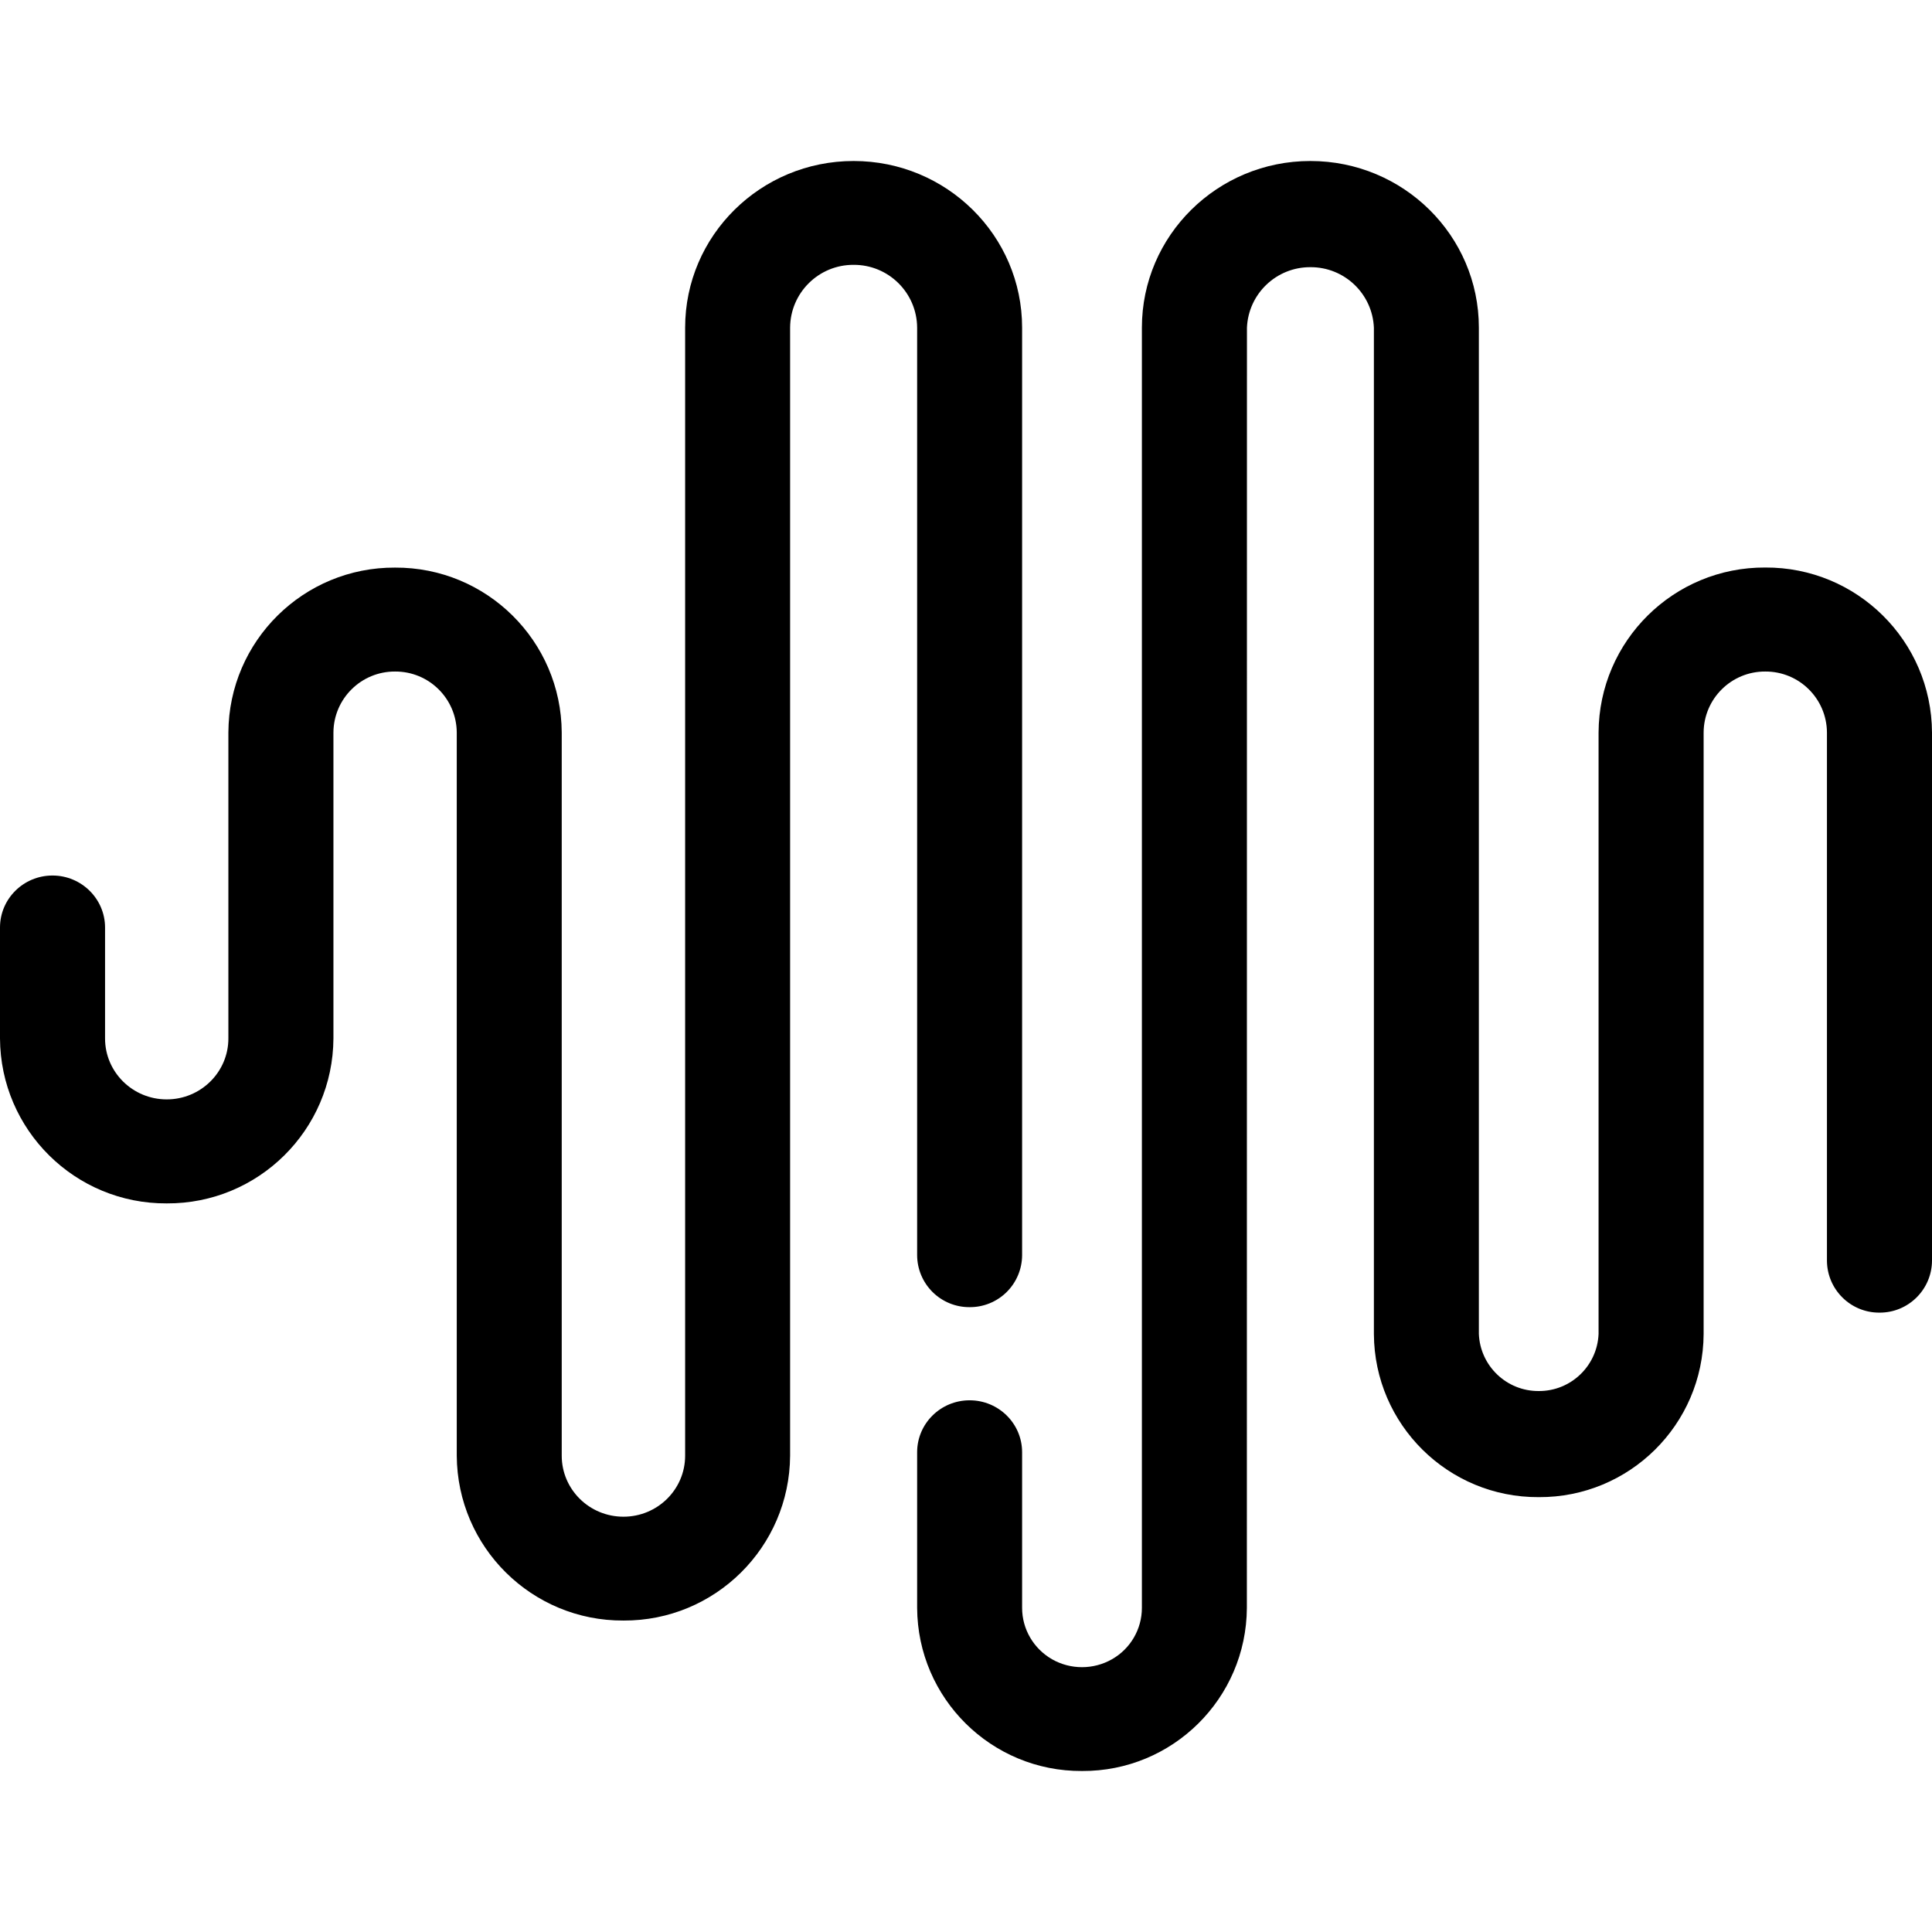
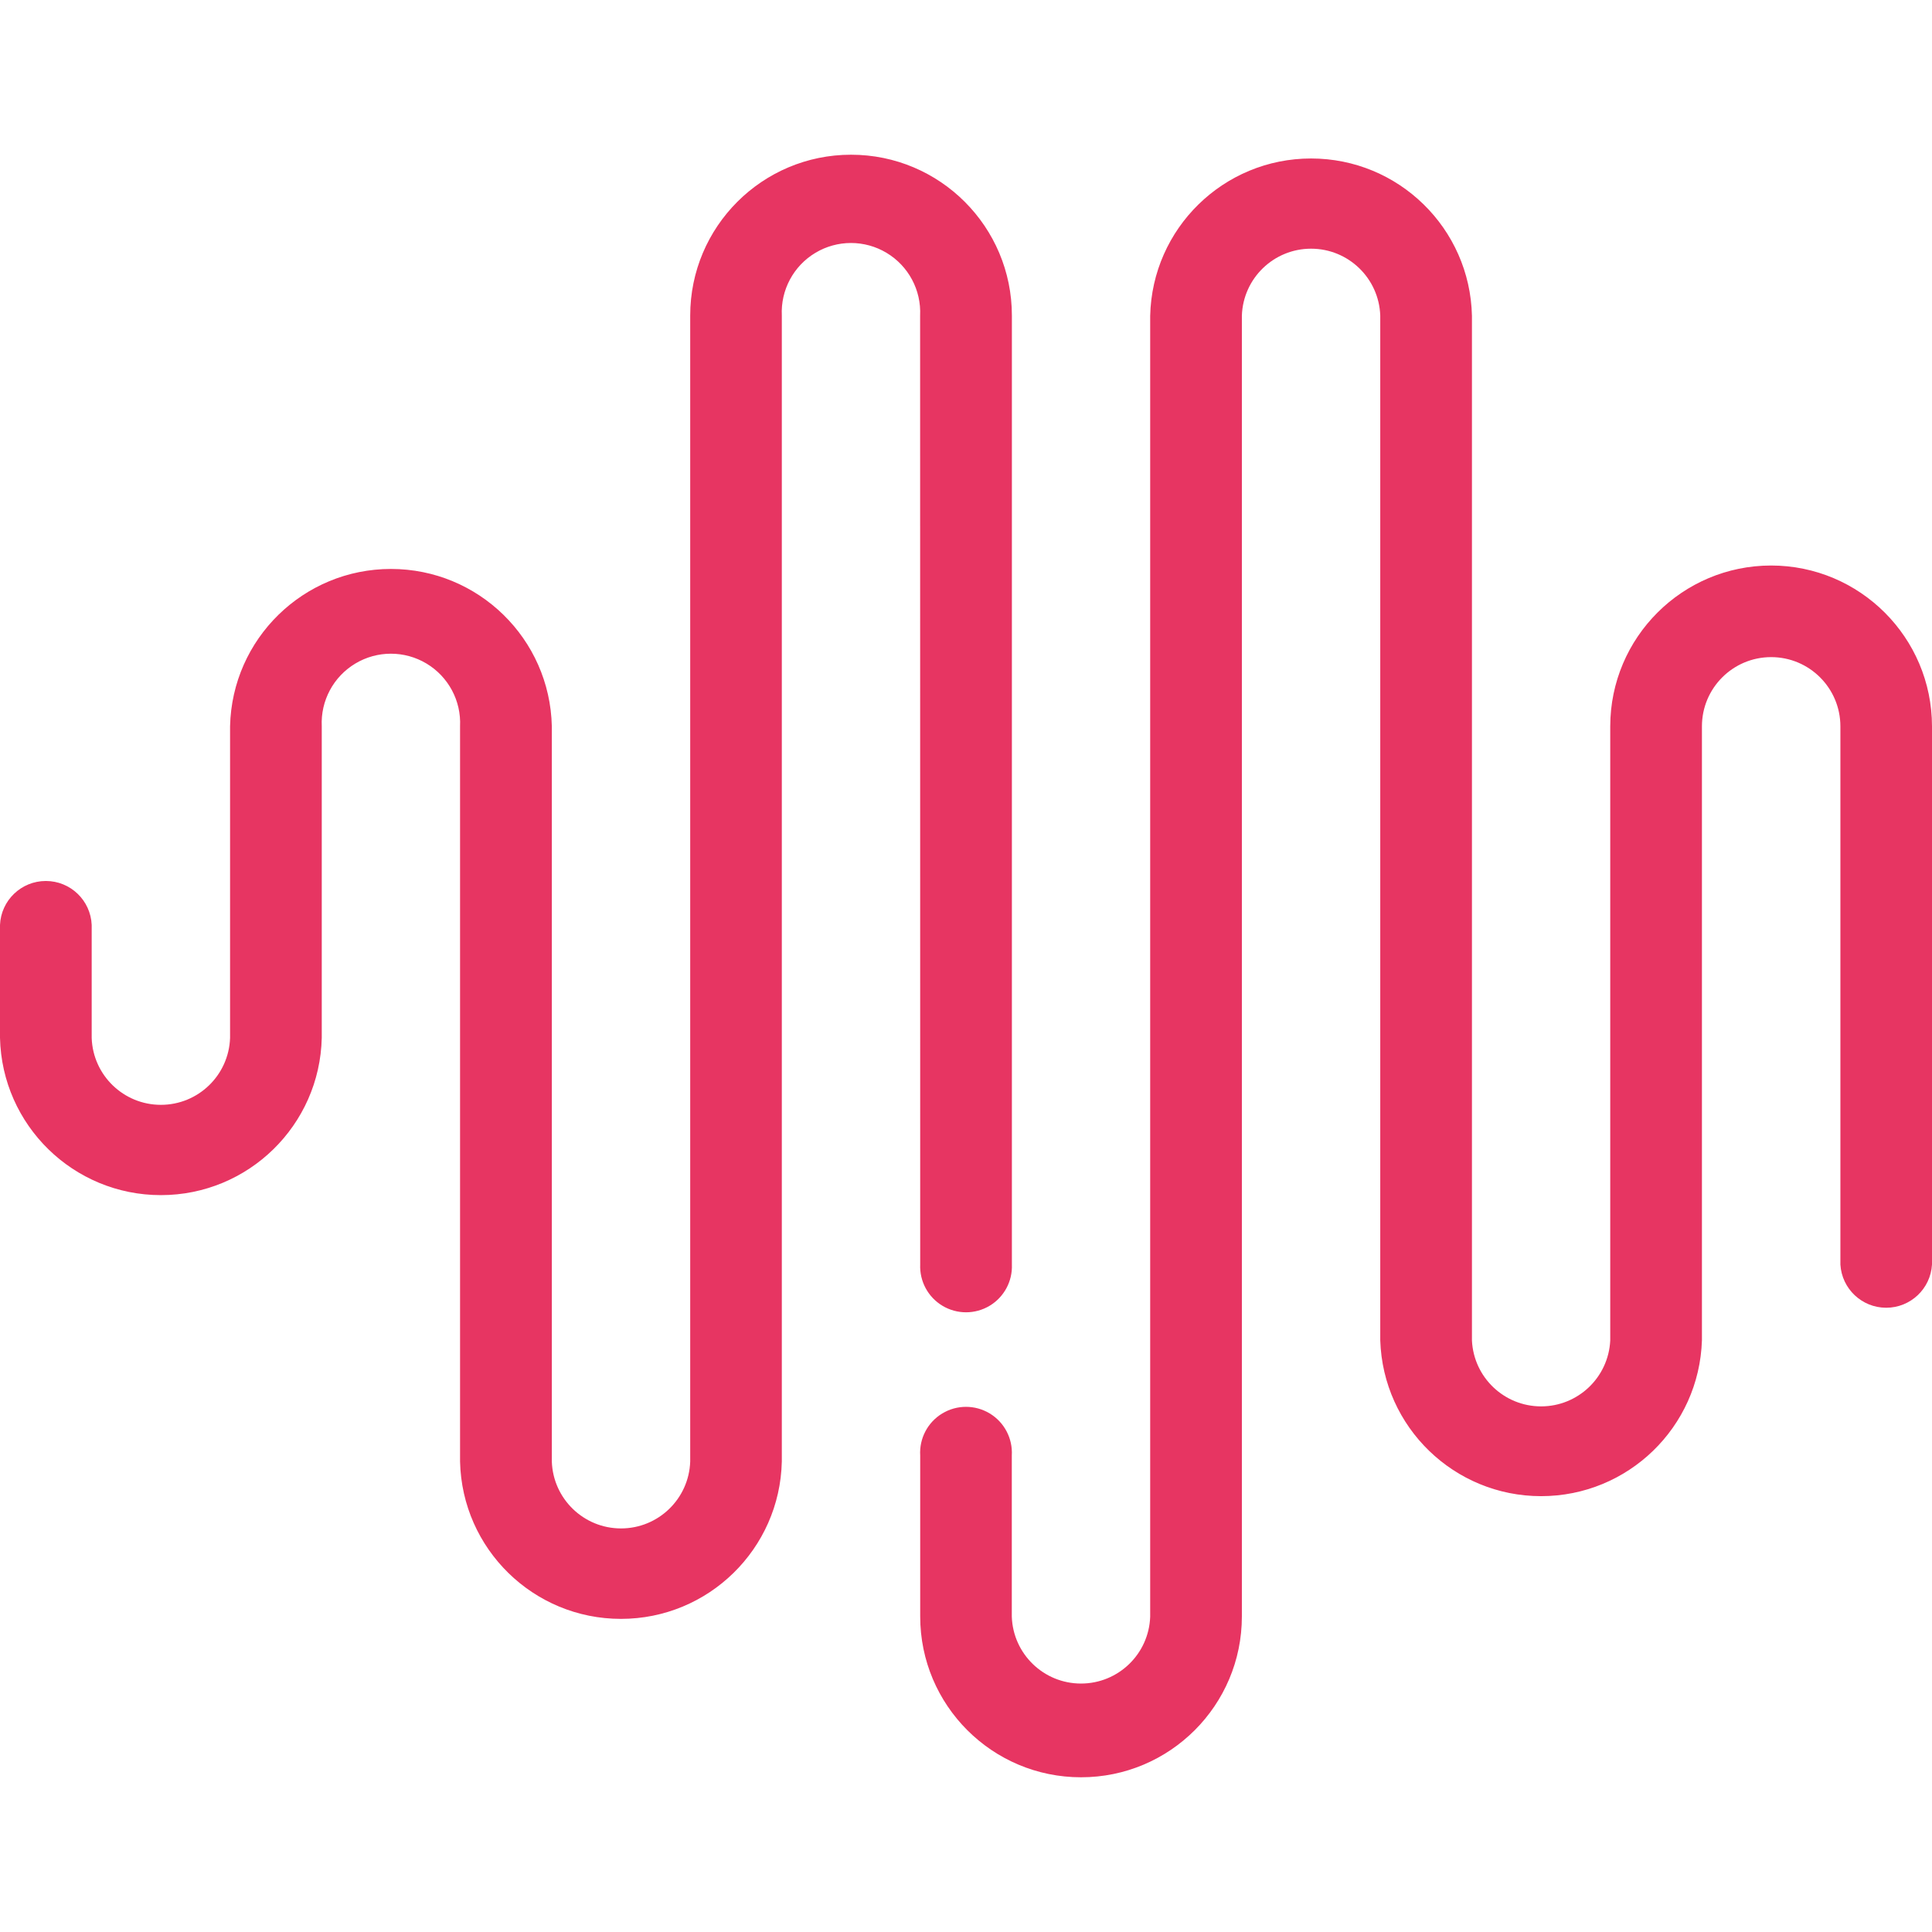
- <svg xmlns="http://www.w3.org/2000/svg" fill="currentColor" fill-rule="evenodd" height="1em" style="flex:none;line-height:1" viewBox="0 0 24 24" width="1em">
-   <path d="M16.278 2c1.156 0 2.093.927 2.093 2.07v12.501a.74.74 0 00.744.709.74.74 0 00.743-.709V9.099a2.06 2.06 0 012.071-2.049A2.06 2.06 0 0124 9.1v6.561a.649.649 0 01-.652.645.649.649 0 01-.653-.645V9.1a.762.762 0 00-.766-.758.762.762 0 00-.766.758v7.472a2.037 2.037 0 01-2.048 2.026 2.037 2.037 0 01-2.048-2.026v-12.5a.785.785 0 00-.788-.753.785.785 0 00-.789.752l-.001 15.904A2.037 2.037 0 0113.441 22a2.037 2.037 0 01-2.048-2.026V18.04c0-.356.292-.645.652-.645.36 0 .652.289.652.645v1.934c0 .263.142.506.372.638.23.131.514.131.744 0a.734.734 0 00.372-.638V4.07c0-1.143.937-2.07 2.093-2.07zm-5.674 0c1.156 0 2.093.927 2.093 2.07v11.523a.648.648 0 01-.652.645.648.648 0 01-.652-.645V4.07a.785.785 0 00-.789-.78.785.785 0 00-.789.78v14.013a2.06 2.06 0 01-2.07 2.048 2.06 2.06 0 01-2.071-2.048V9.1a.762.762 0 00-.766-.758.762.762 0 00-.766.758v3.8a2.06 2.06 0 01-2.071 2.049A2.06 2.06 0 010 12.9v-1.378c0-.357.292-.646.652-.646.36 0 .653.29.653.646V12.9c0 .418.343.757.766.757s.766-.339.766-.757V9.099a2.06 2.06 0 012.07-2.048 2.06 2.06 0 012.071 2.048v8.984c0 .419.343.758.767.758.423 0 .766-.339.766-.758V4.07c0-1.143.937-2.07 2.093-2.07z" />
+ <svg xmlns="http://www.w3.org/2000/svg" fill="#E73562" viewBox="0 0 24 24">
+   <path d="M11.43 3.92a.86.86 0 1 0-1.718 0v14.236a1.999 1.999 0 0 1-3.997 0V9.022a.86.86 0 1 0-1.718 0v3.87a1.999 1.999 0 0 1-3.997 0V11.49a.57.57 0 0 1 1.139 0v1.404a.86.86 0 0 0 1.719 0V9.022a1.999 1.999 0 0 1 3.997 0v9.134a.86.86 0 0 0 1.719 0V3.92a1.998 1.998 0 1 1 3.996 0v11.788a.57.57 0 1 1-1.139 0zm10.572 3.105a2 2 0 0 0-1.999 1.997v7.63a.86.86 0 0 1-1.718 0V3.923a1.999 1.999 0 0 0-3.997 0v16.16a.86.86 0 0 1-1.719 0V18.08a.57.57 0 1 0-1.138 0v2a1.998 1.998 0 0 0 3.996 0V3.92a.86.86 0 0 1 1.719 0v12.73a1.999 1.999 0 0 0 3.996 0V9.023a.86.86 0 1 1 1.72 0v6.686a.57.57 0 0 0 1.138 0V9.022a2 2 0 0 0-1.998-1.997" />
</svg>
